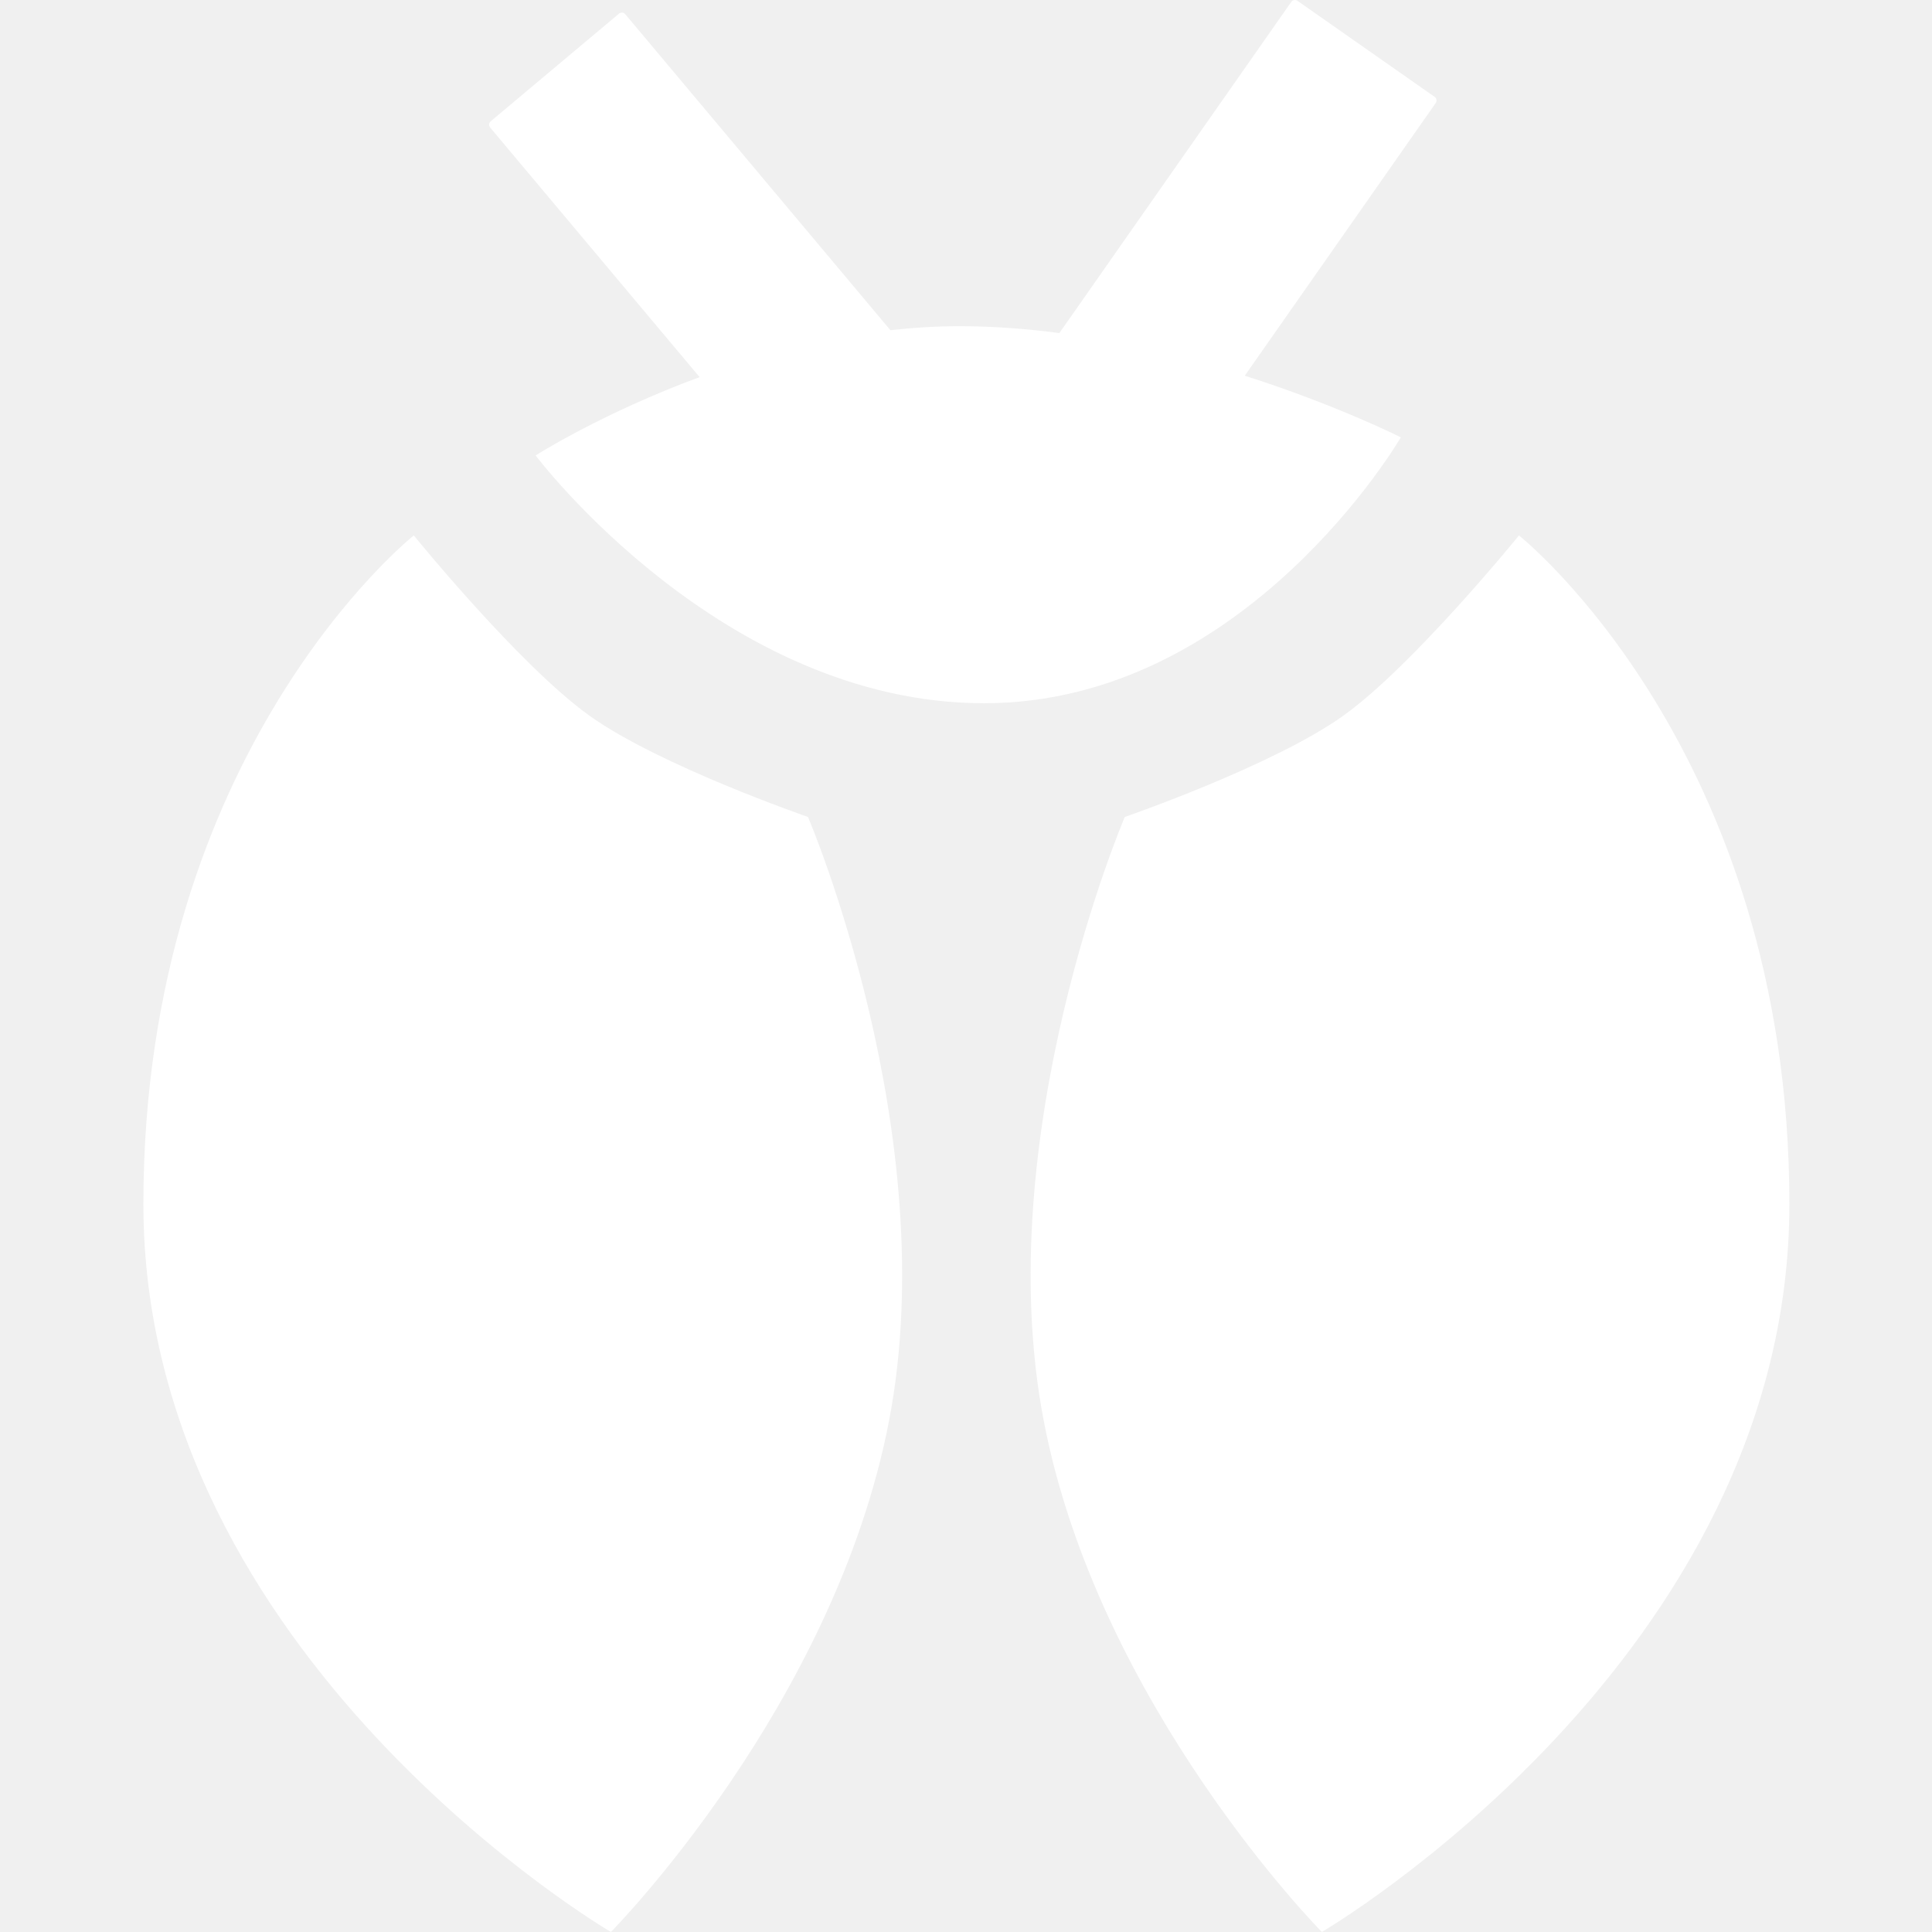
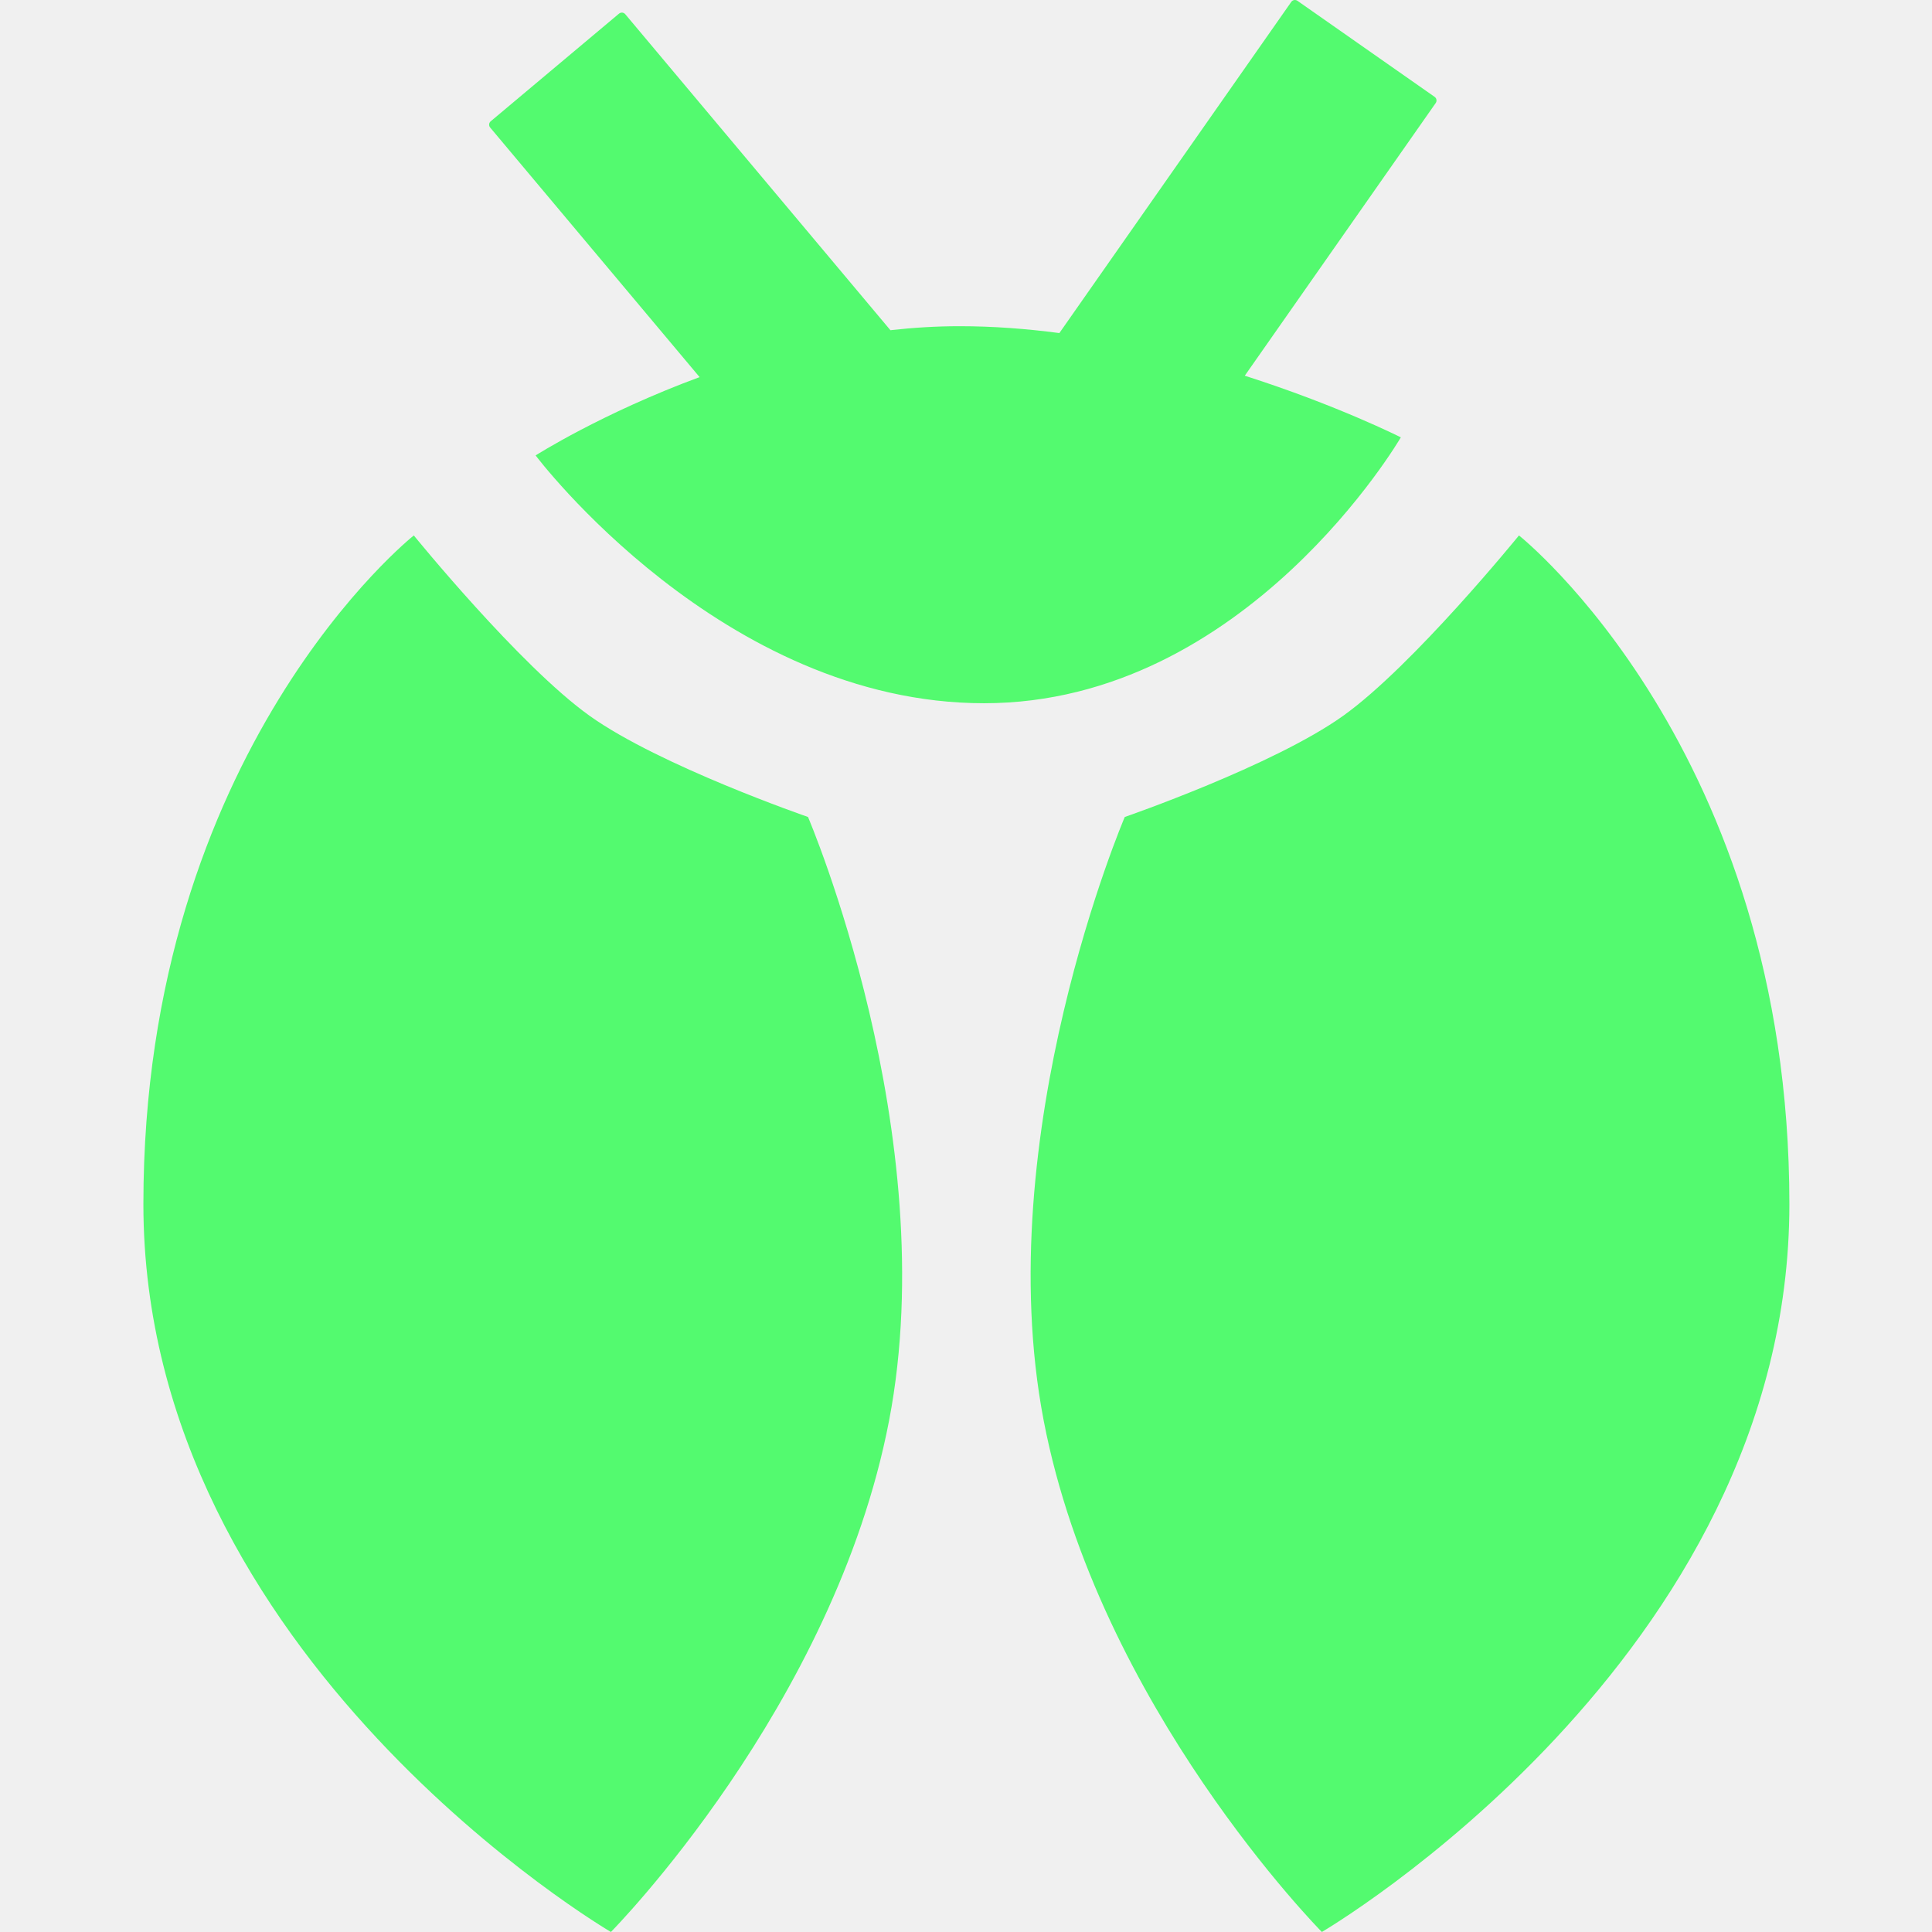
- <svg xmlns="http://www.w3.org/2000/svg" fill="none" height="512" viewBox="0 0 512 512" width="512">
-   <path clip-rule="evenodd" d="m342.198.501c.373-.532 1.105-.661 1.637-.289l36.354 25.456c.532.372.661 1.105.289 1.637l-50.599 72.262c24.599 7.859 41.358 16.336 41.358 16.336s-40.964 70.462-110.443 70.462-118.85-65.672-118.85-65.672 17.506-11.172 43.456-20.754l-55.5-66.141c-.417-.497-.352-1.239.145-1.656l33.997-28.527c.498-.417 1.239-.352 1.656.145l70.272 83.747c6.017-.681 12.147-1.061 18.333-1.061 8.891 0 17.771.676 26.44 1.823zm13.746 189.201c18.541-13.242 46.597-47.804 46.597-47.804s71.664 56.79 71.664 177.206c0 120.415-123.896 192.888-123.896 192.888s-59.195-59.781-73.727-135.562c-14.531-75.781 21.496-159.927 21.496-159.927s39.324-13.559 57.866-26.801zm-199.683 0c-18.541-13.242-46.597-47.804-46.597-47.804s-71.664 56.79-71.664 177.206c0 120.415 123.896 192.888 123.896 192.888s59.195-59.781 73.727-135.562c14.531-75.781-21.496-159.927-21.496-159.927s-39.324-13.559-57.866-26.801z" fill="#fff" fill-rule="evenodd" />
+ <svg xmlns="http://www.w3.org/2000/svg" fill="none" height="60" viewBox="0 0 512 512" width="60">
+   <path clip-rule="evenodd" d="m342.198.501c.373-.532 1.105-.661 1.637-.289l36.354 25.456c.532.372.661 1.105.289 1.637l-50.599 72.262c24.599 7.859 41.358 16.336 41.358 16.336s-40.964 70.462-110.443 70.462-118.85-65.672-118.85-65.672 17.506-11.172 43.456-20.754l-55.5-66.141c-.417-.497-.352-1.239.145-1.656l33.997-28.527c.498-.417 1.239-.352 1.656.145l70.272 83.747c6.017-.681 12.147-1.061 18.333-1.061 8.891 0 17.771.676 26.44 1.823zm13.746 189.201c18.541-13.242 46.597-47.804 46.597-47.804s71.664 56.79 71.664 177.206c0 120.415-123.896 192.888-123.896 192.888s-59.195-59.781-73.727-135.562c-14.531-75.781 21.496-159.927 21.496-159.927s39.324-13.559 57.866-26.801zm-199.683 0c-18.541-13.242-46.597-47.804-46.597-47.804s-71.664 56.79-71.664 177.206c0 120.415 123.896 192.888 123.896 192.888s59.195-59.781 73.727-135.562c14.531-75.781-21.496-159.927-21.496-159.927s-39.324-13.559-57.866-26.801z" fill="#53FA6F" fill-rule="evenodd" />
</svg>
